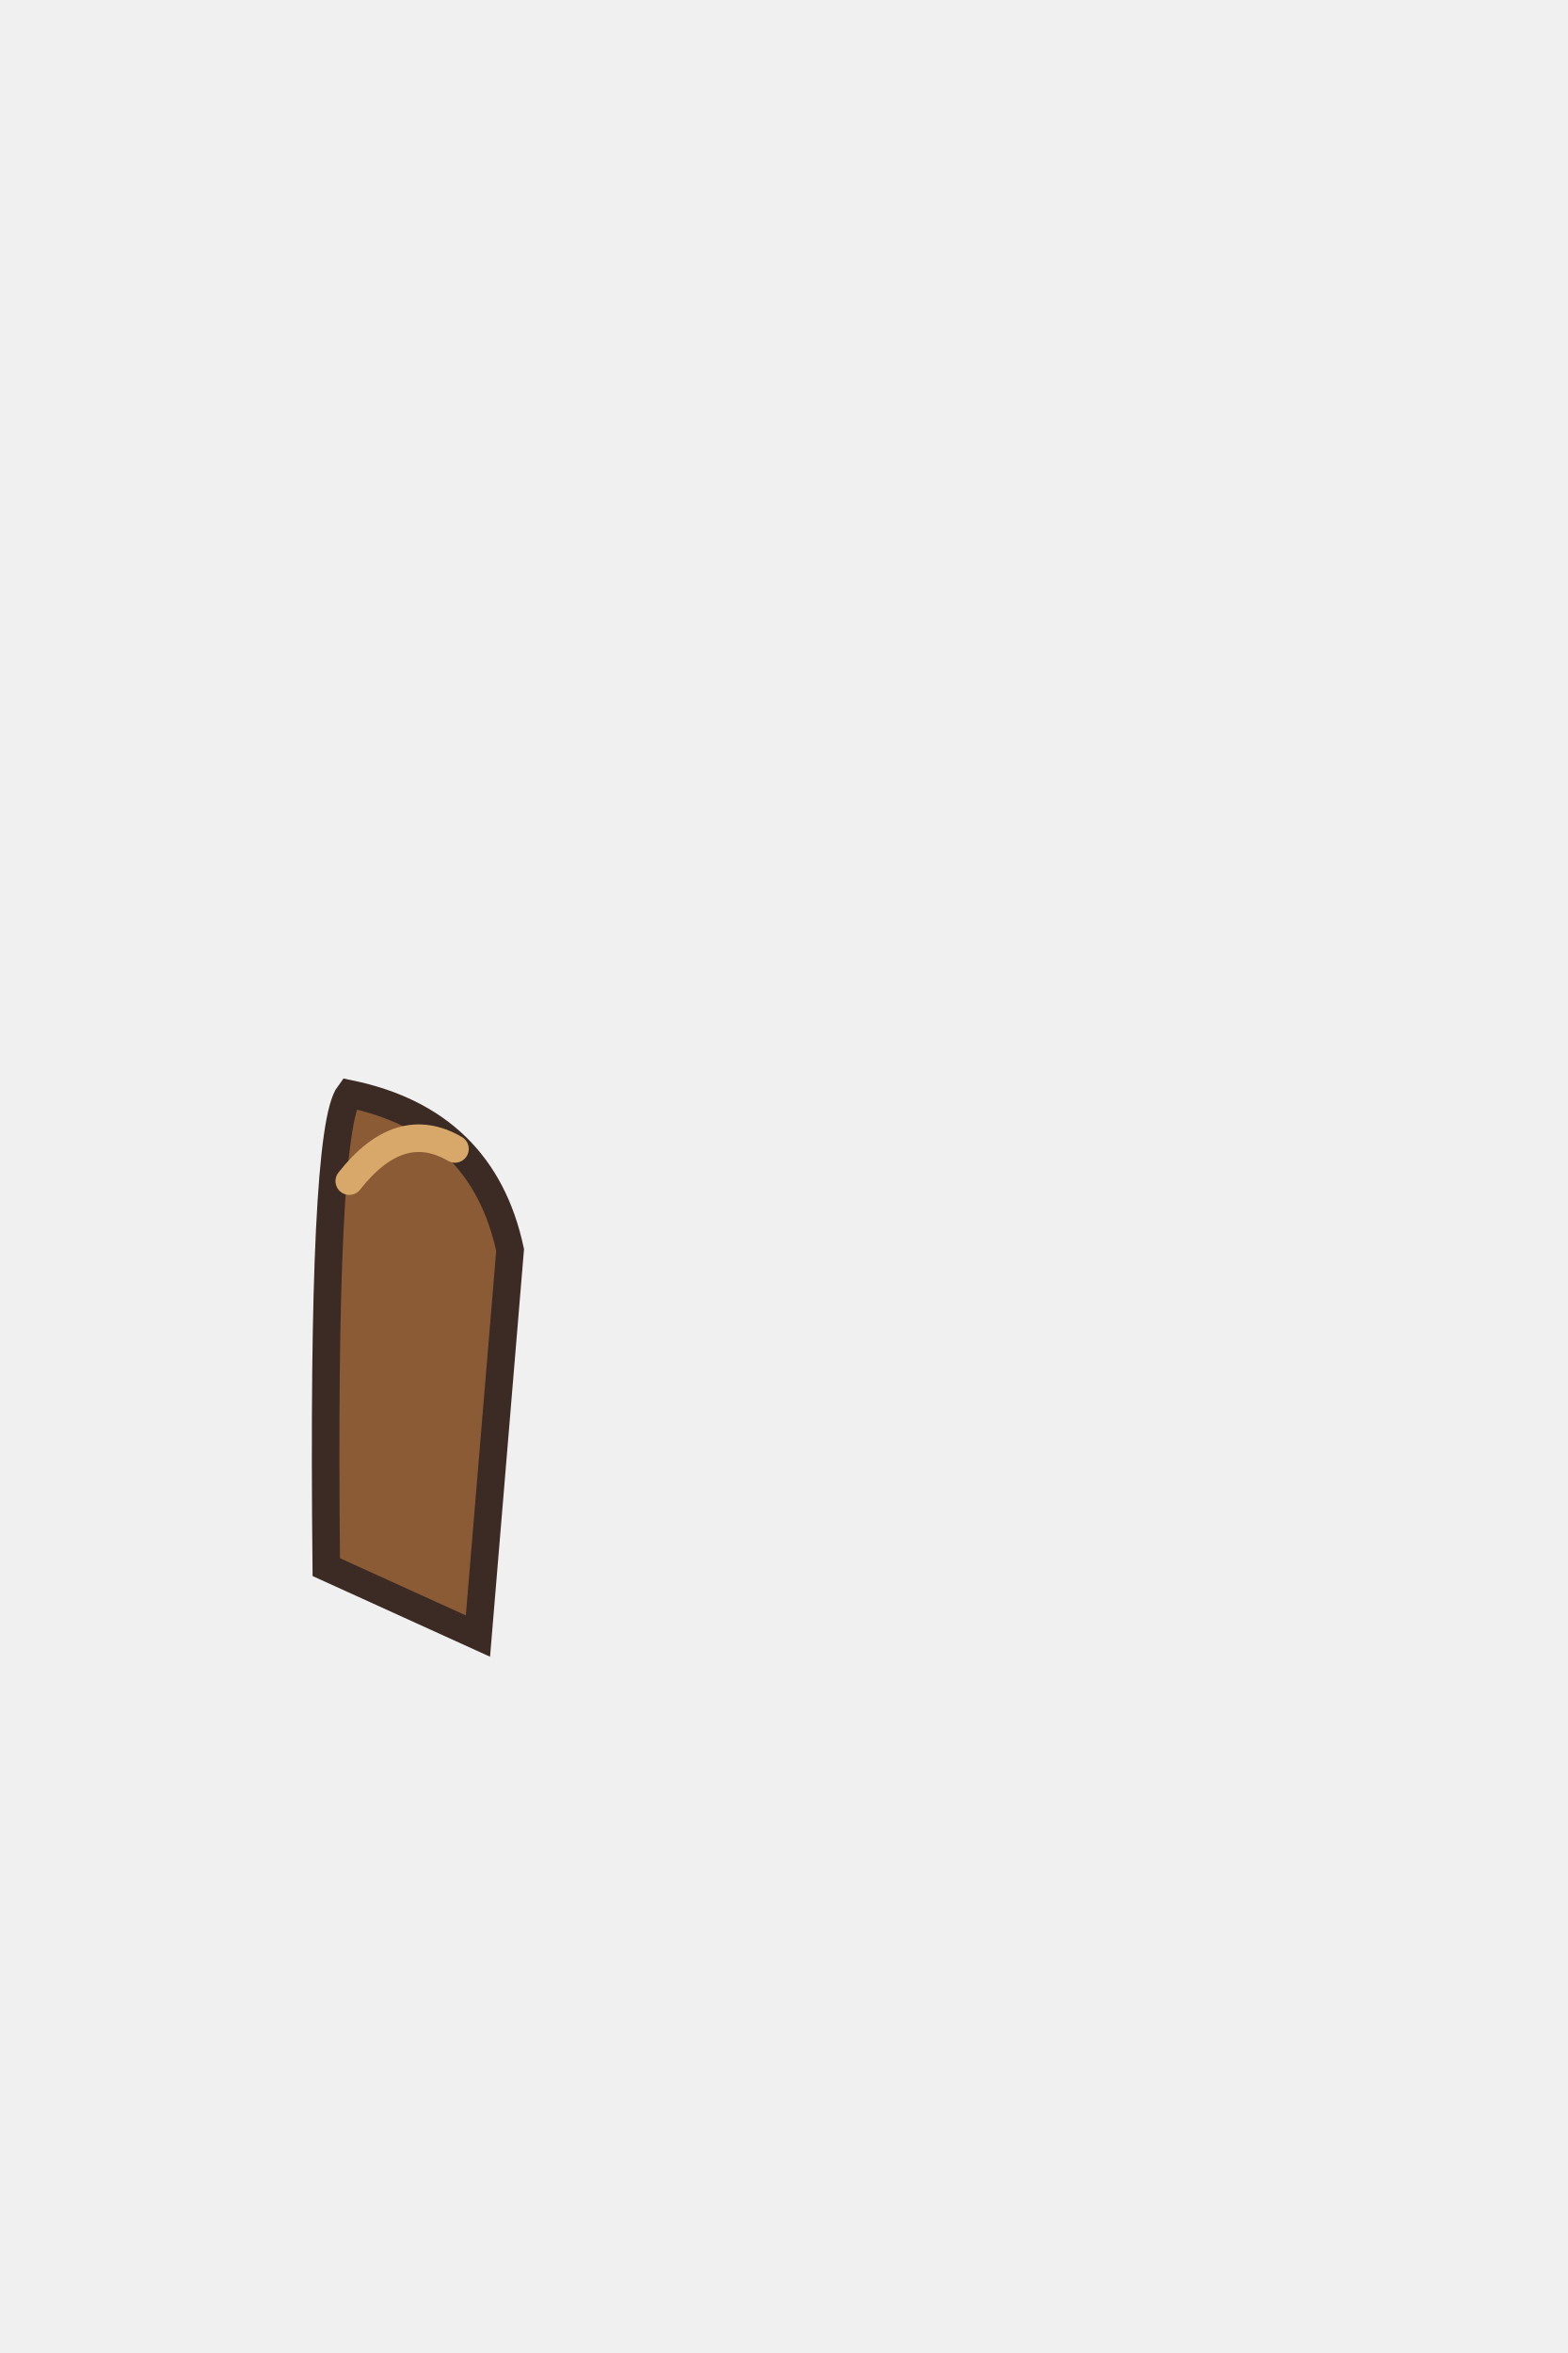
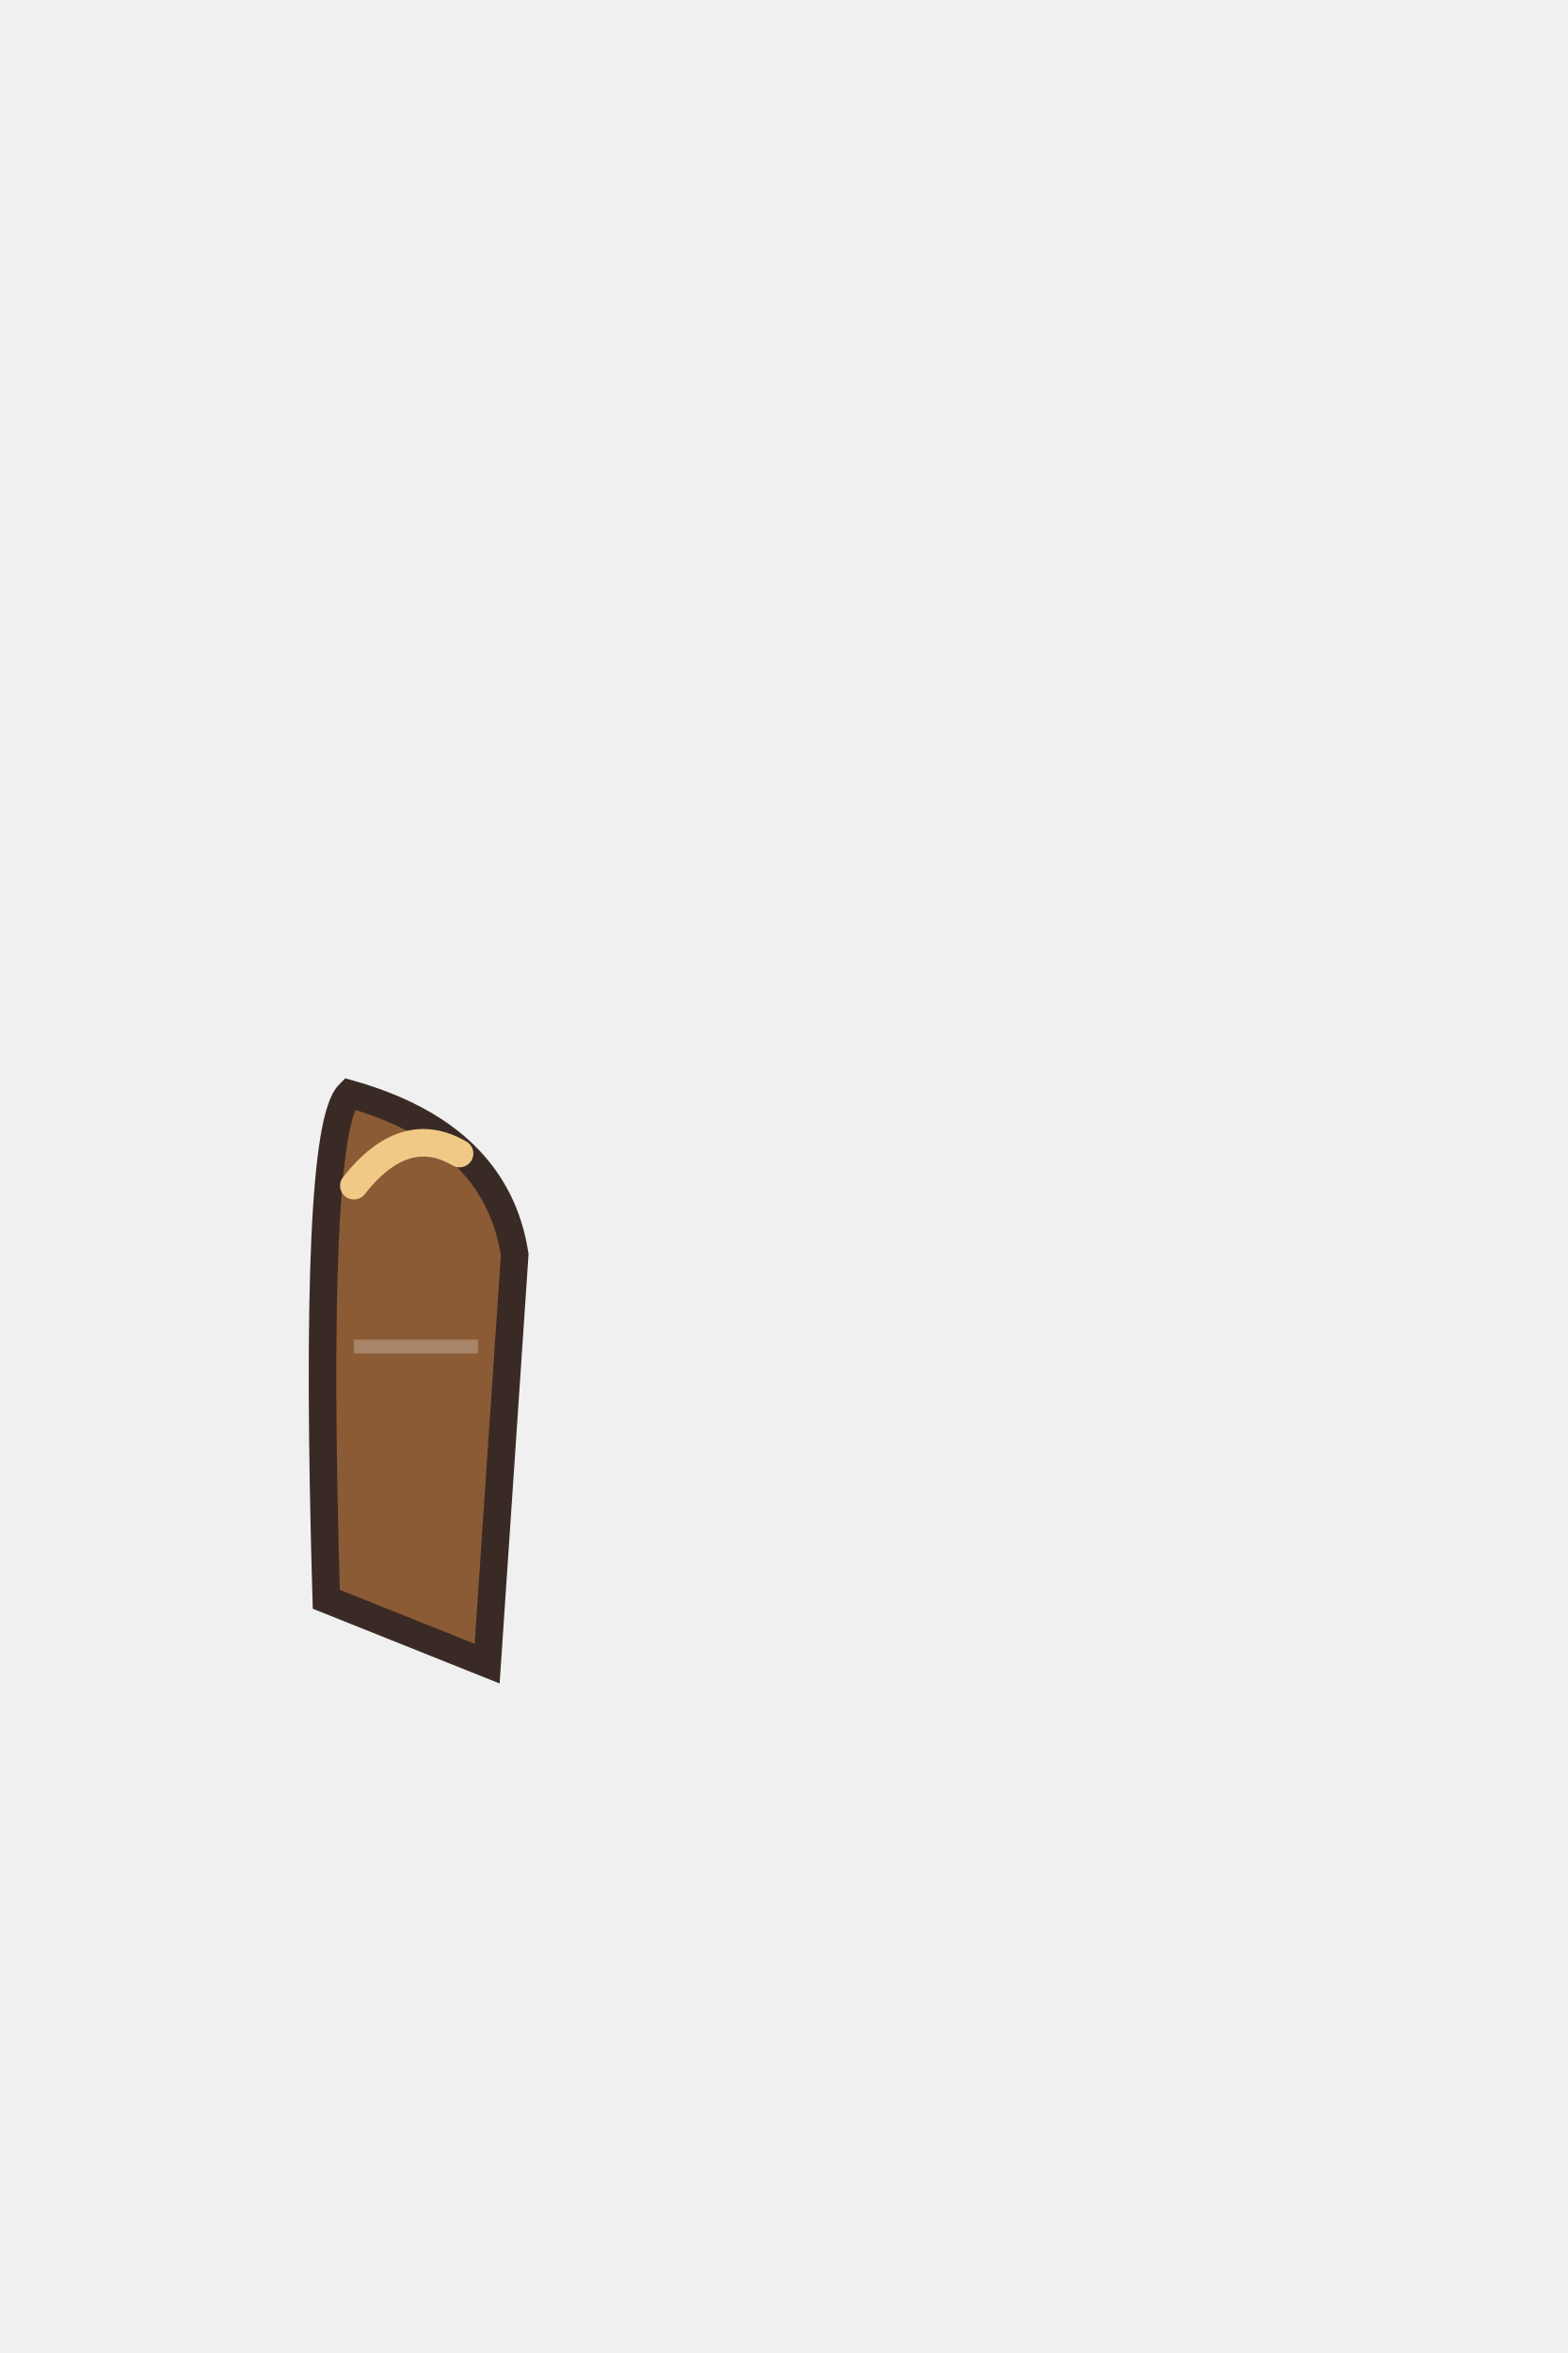
<svg xmlns="http://www.w3.org/2000/svg" viewBox="0 0 341 512">
-   <g>
-     <path d="M76 238 Q70 246 71 341 L104 356 L111 272 Q105 244 76 238Z" fill="#8b5b36" stroke="#3b2b24" stroke-width="6" />
-     <path d="M76 257 Q87 243 99 250" fill="none" stroke="#d8a86a" stroke-width="6" stroke-linecap="round" />
-   </g>
+   <defs>
+     <linearGradient id="skin" x1="0" y1="0" x2="0" y2="1">
+       <stop stop-color="#ffd9bb" />
+       <stop offset="1" stop-color="#e9ad86" />
+     </linearGradient>
+     <linearGradient id="shirt" x1="0" y1="0" x2="1" y2="1">
+       <stop stop-color="#f7fbff" />
+       <stop offset="1" stop-color="#dbe8f3" />
+     </linearGradient>
+   </defs>
+   <path d="M76 238 Q68 246 71 348 L106 362 L112 273 Q108 247 76 238Z" fill="#8b5b36" stroke="#3a2a25" stroke-width="6" />
+   <path d="M77 258 Q88 244 100 251" fill="none" stroke="#f0c987" stroke-width="6" stroke-linecap="round" />
+   <path d="M77 293 H104" stroke="#fff" stroke-width="3" opacity=".25" />
</svg>
